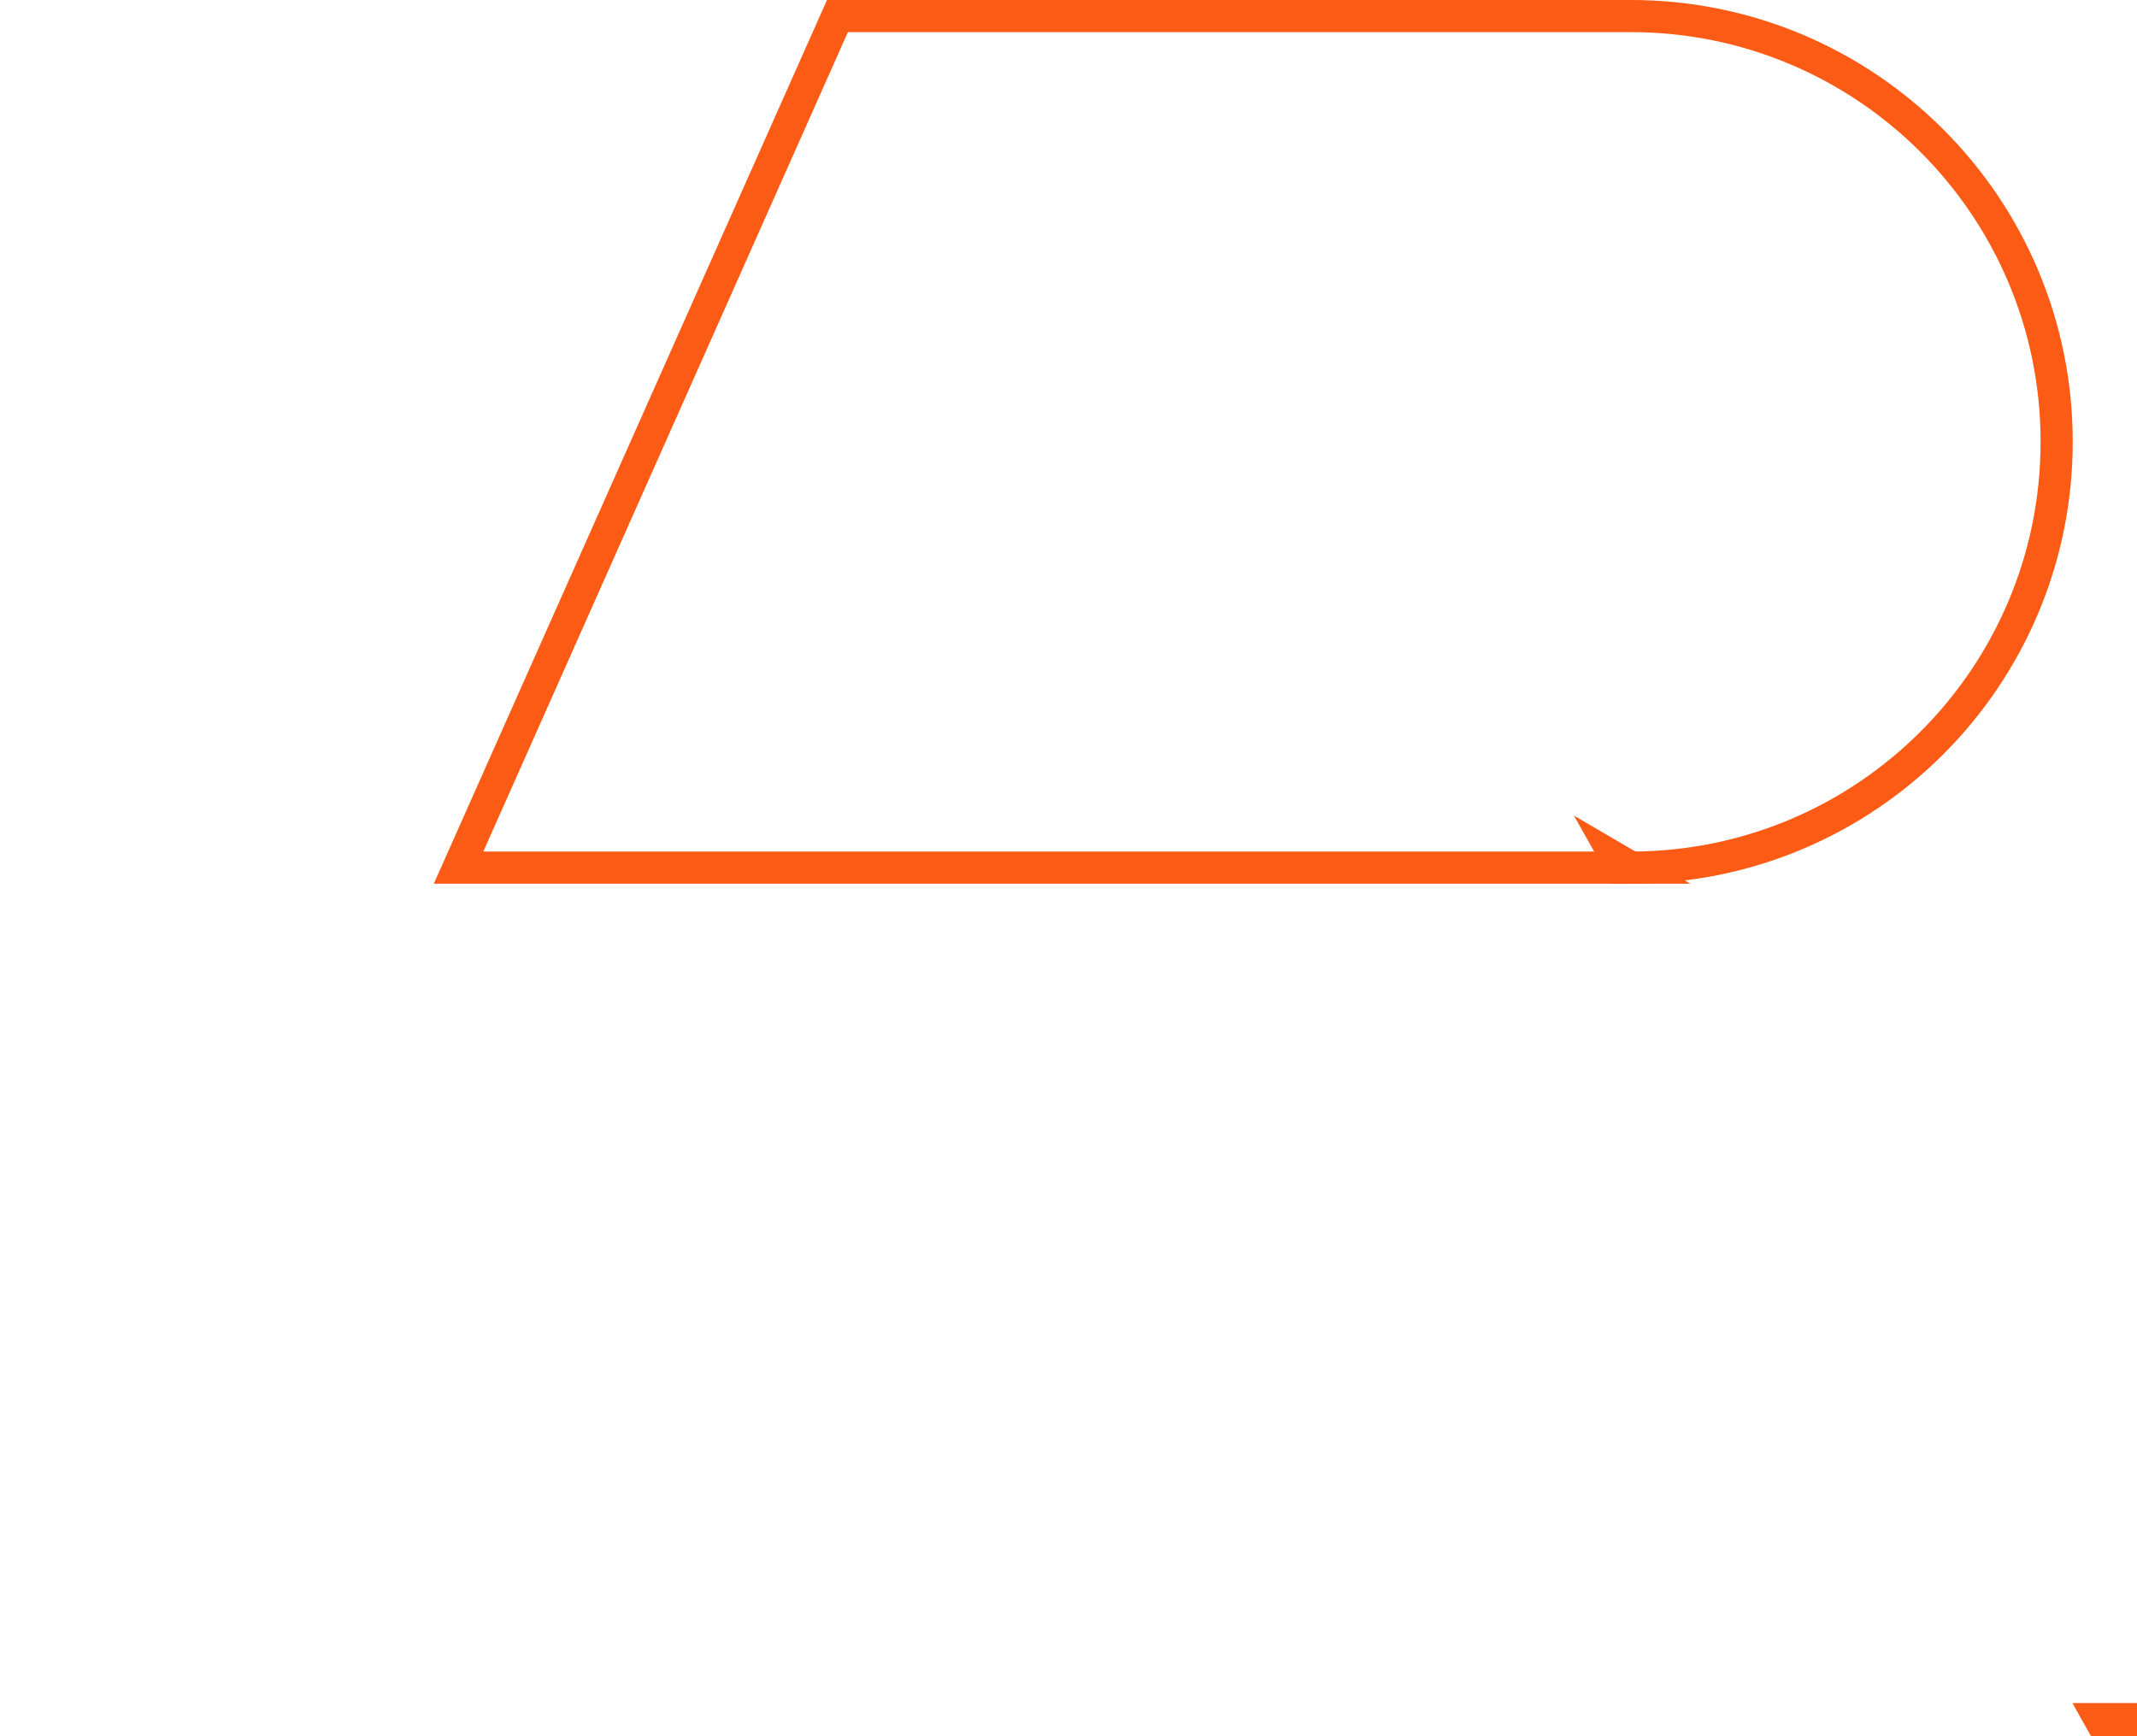
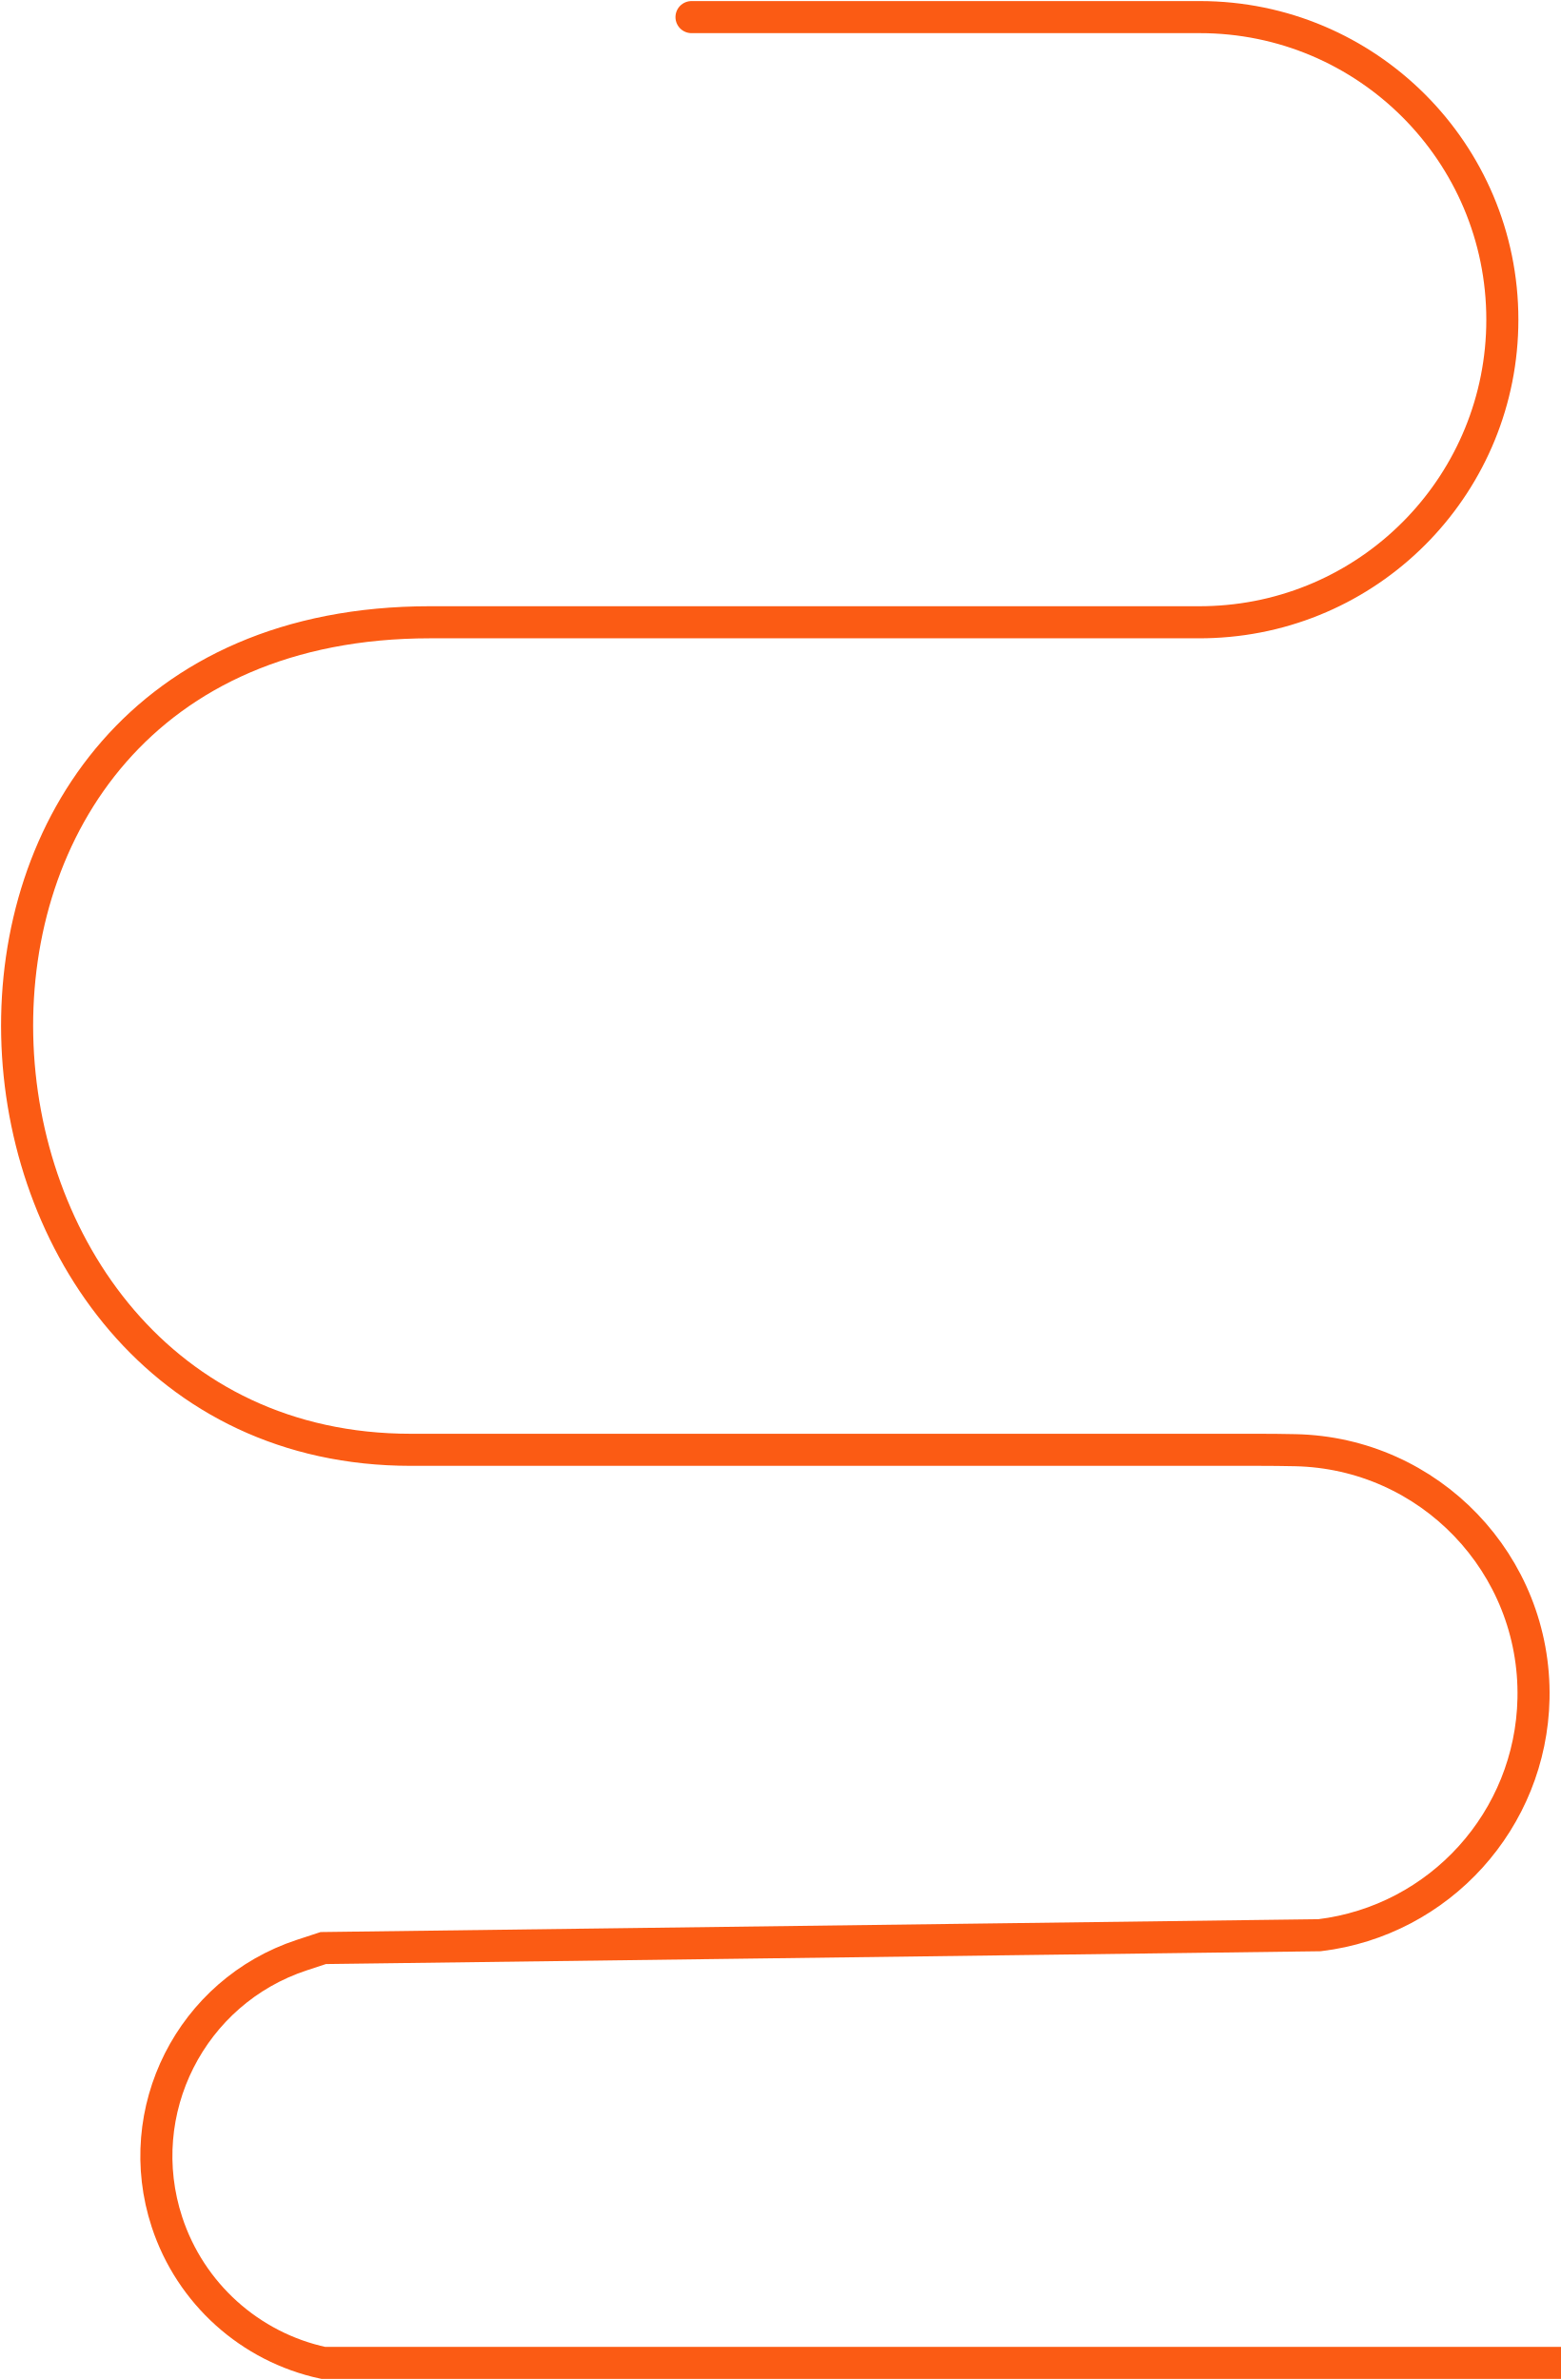
- <svg xmlns="http://www.w3.org/2000/svg" width="133" height="108" viewBox="0 0 133 108">
-   <g fill="none" fill-rule="evenodd" stroke="#FB5B14" stroke-width="2">
-     <path d="M28.54 54h72.96c14.636 0 26.5-11.864 26.5-26.5S116.136 1 101.5 1H52.12L28.54 54z" />
-     <path d="M130.69 107l1.123 2H138v-2h-7.31zm-29.765-53h.585l-.872-.51.287.51z" />
+ <svg xmlns="http://www.w3.org/2000/svg" width="730px" height="1113px" viewBox="0 0 730 1113" version="1.1">
+   <defs />
+   <g id="servise-3-Лола" stroke="none" stroke-width="1" fill="none" fill-rule="evenodd" transform="translate(-294, -325)">
+     <g id="forma" transform="translate(302, 333)" stroke="#FB5B14" stroke-width="15">
+       <path d="M510.196,2.27373675e-13 C236.862,-6.3340405e-14 251.196,-7.52798766e-14 553.196,1.9155526e-13 C553.196,1.9155526e-13 553.196,1.9155526e-13 553.196,1.9155526e-13 L553.196,1.98951966e-13 C631.342,1.84596744e-13 694.692,63.35 694.692,141.496 C694.692,217.225 635.067,279.529 559.412,282.856 C557.225,282.952 555.153,283 553.196,283 C423.196,283 570.239,283 193.196,283 C-75.882,283 -49.769,670 184.196,670 C415.305,670 366.548,670 581.196,670 C586.531,670 592.062,670.059 597.788,670.177 L597.788,670.177 C660.647,671.469 710.556,723.474 709.264,786.333 C708.099,842.986 665.446,890.157 609.196,897 L143.196,903 L133.219,906.279 C81.302,923.342 53.046,979.261 70.109,1031.179 C81.07,1064.531 108.882,1089.578 143.196,1097 L891.196,1097" id="Path-3" />
+     </g>
  </g>
</svg>
